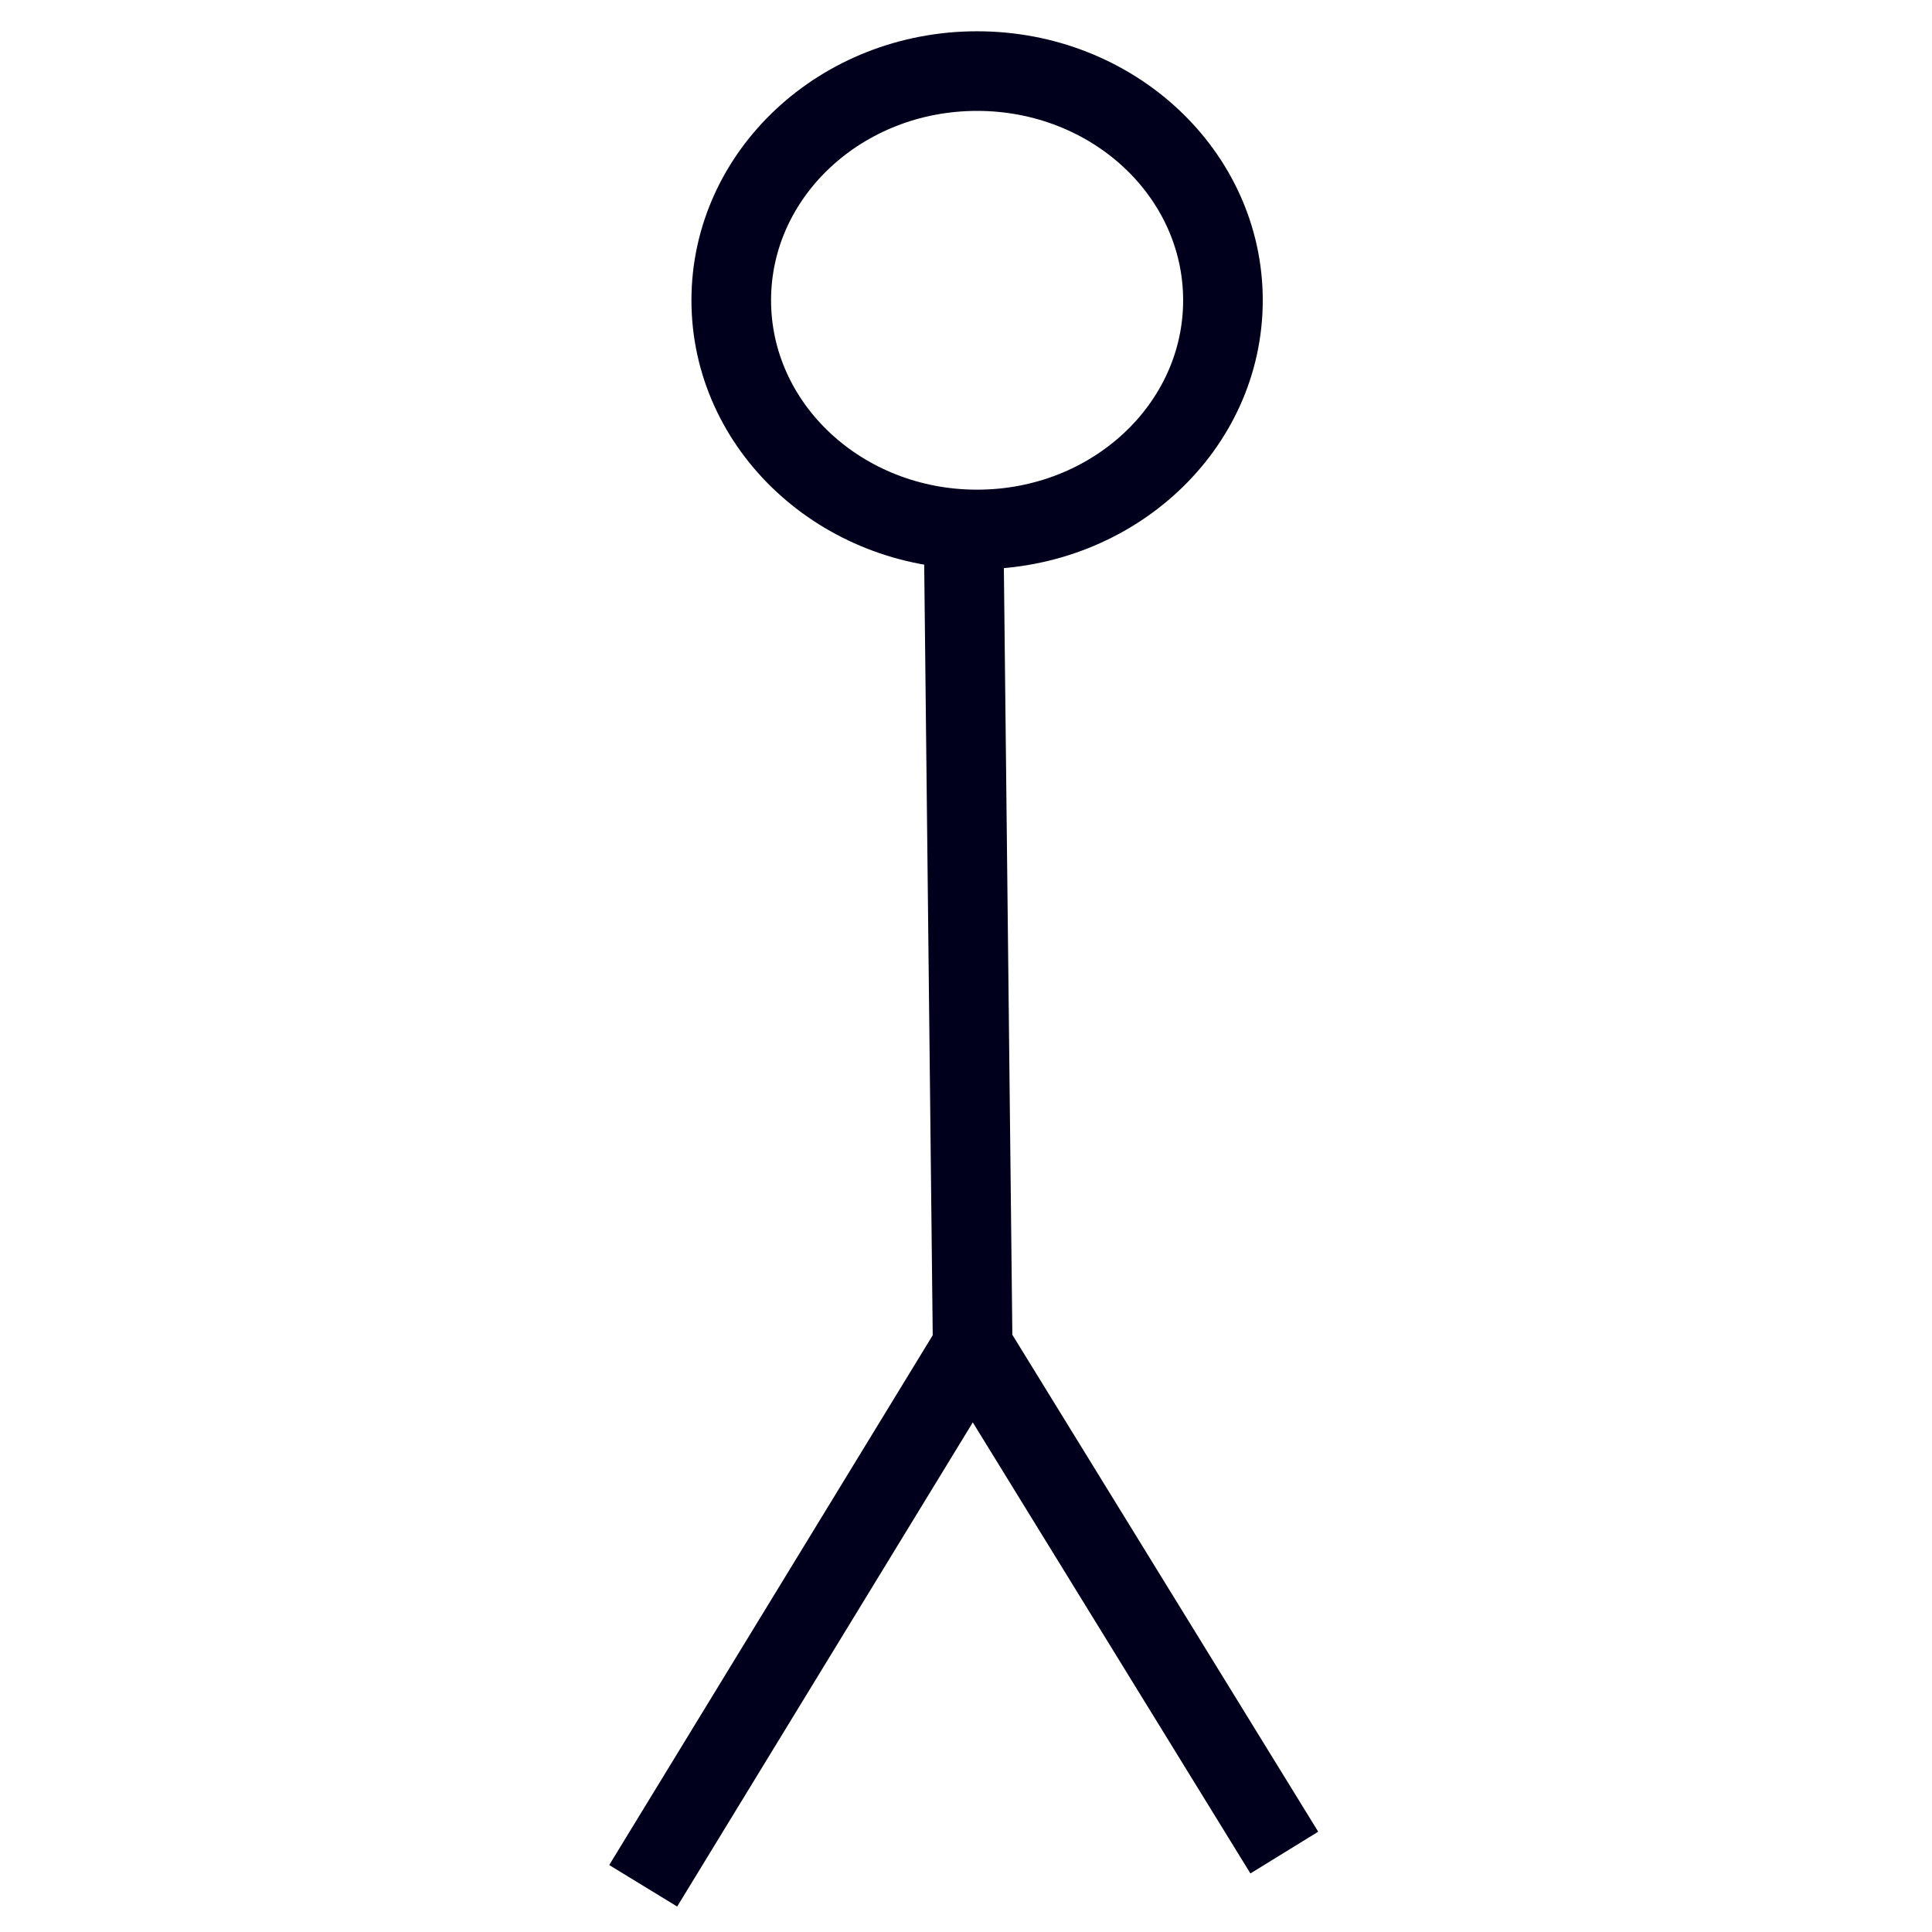
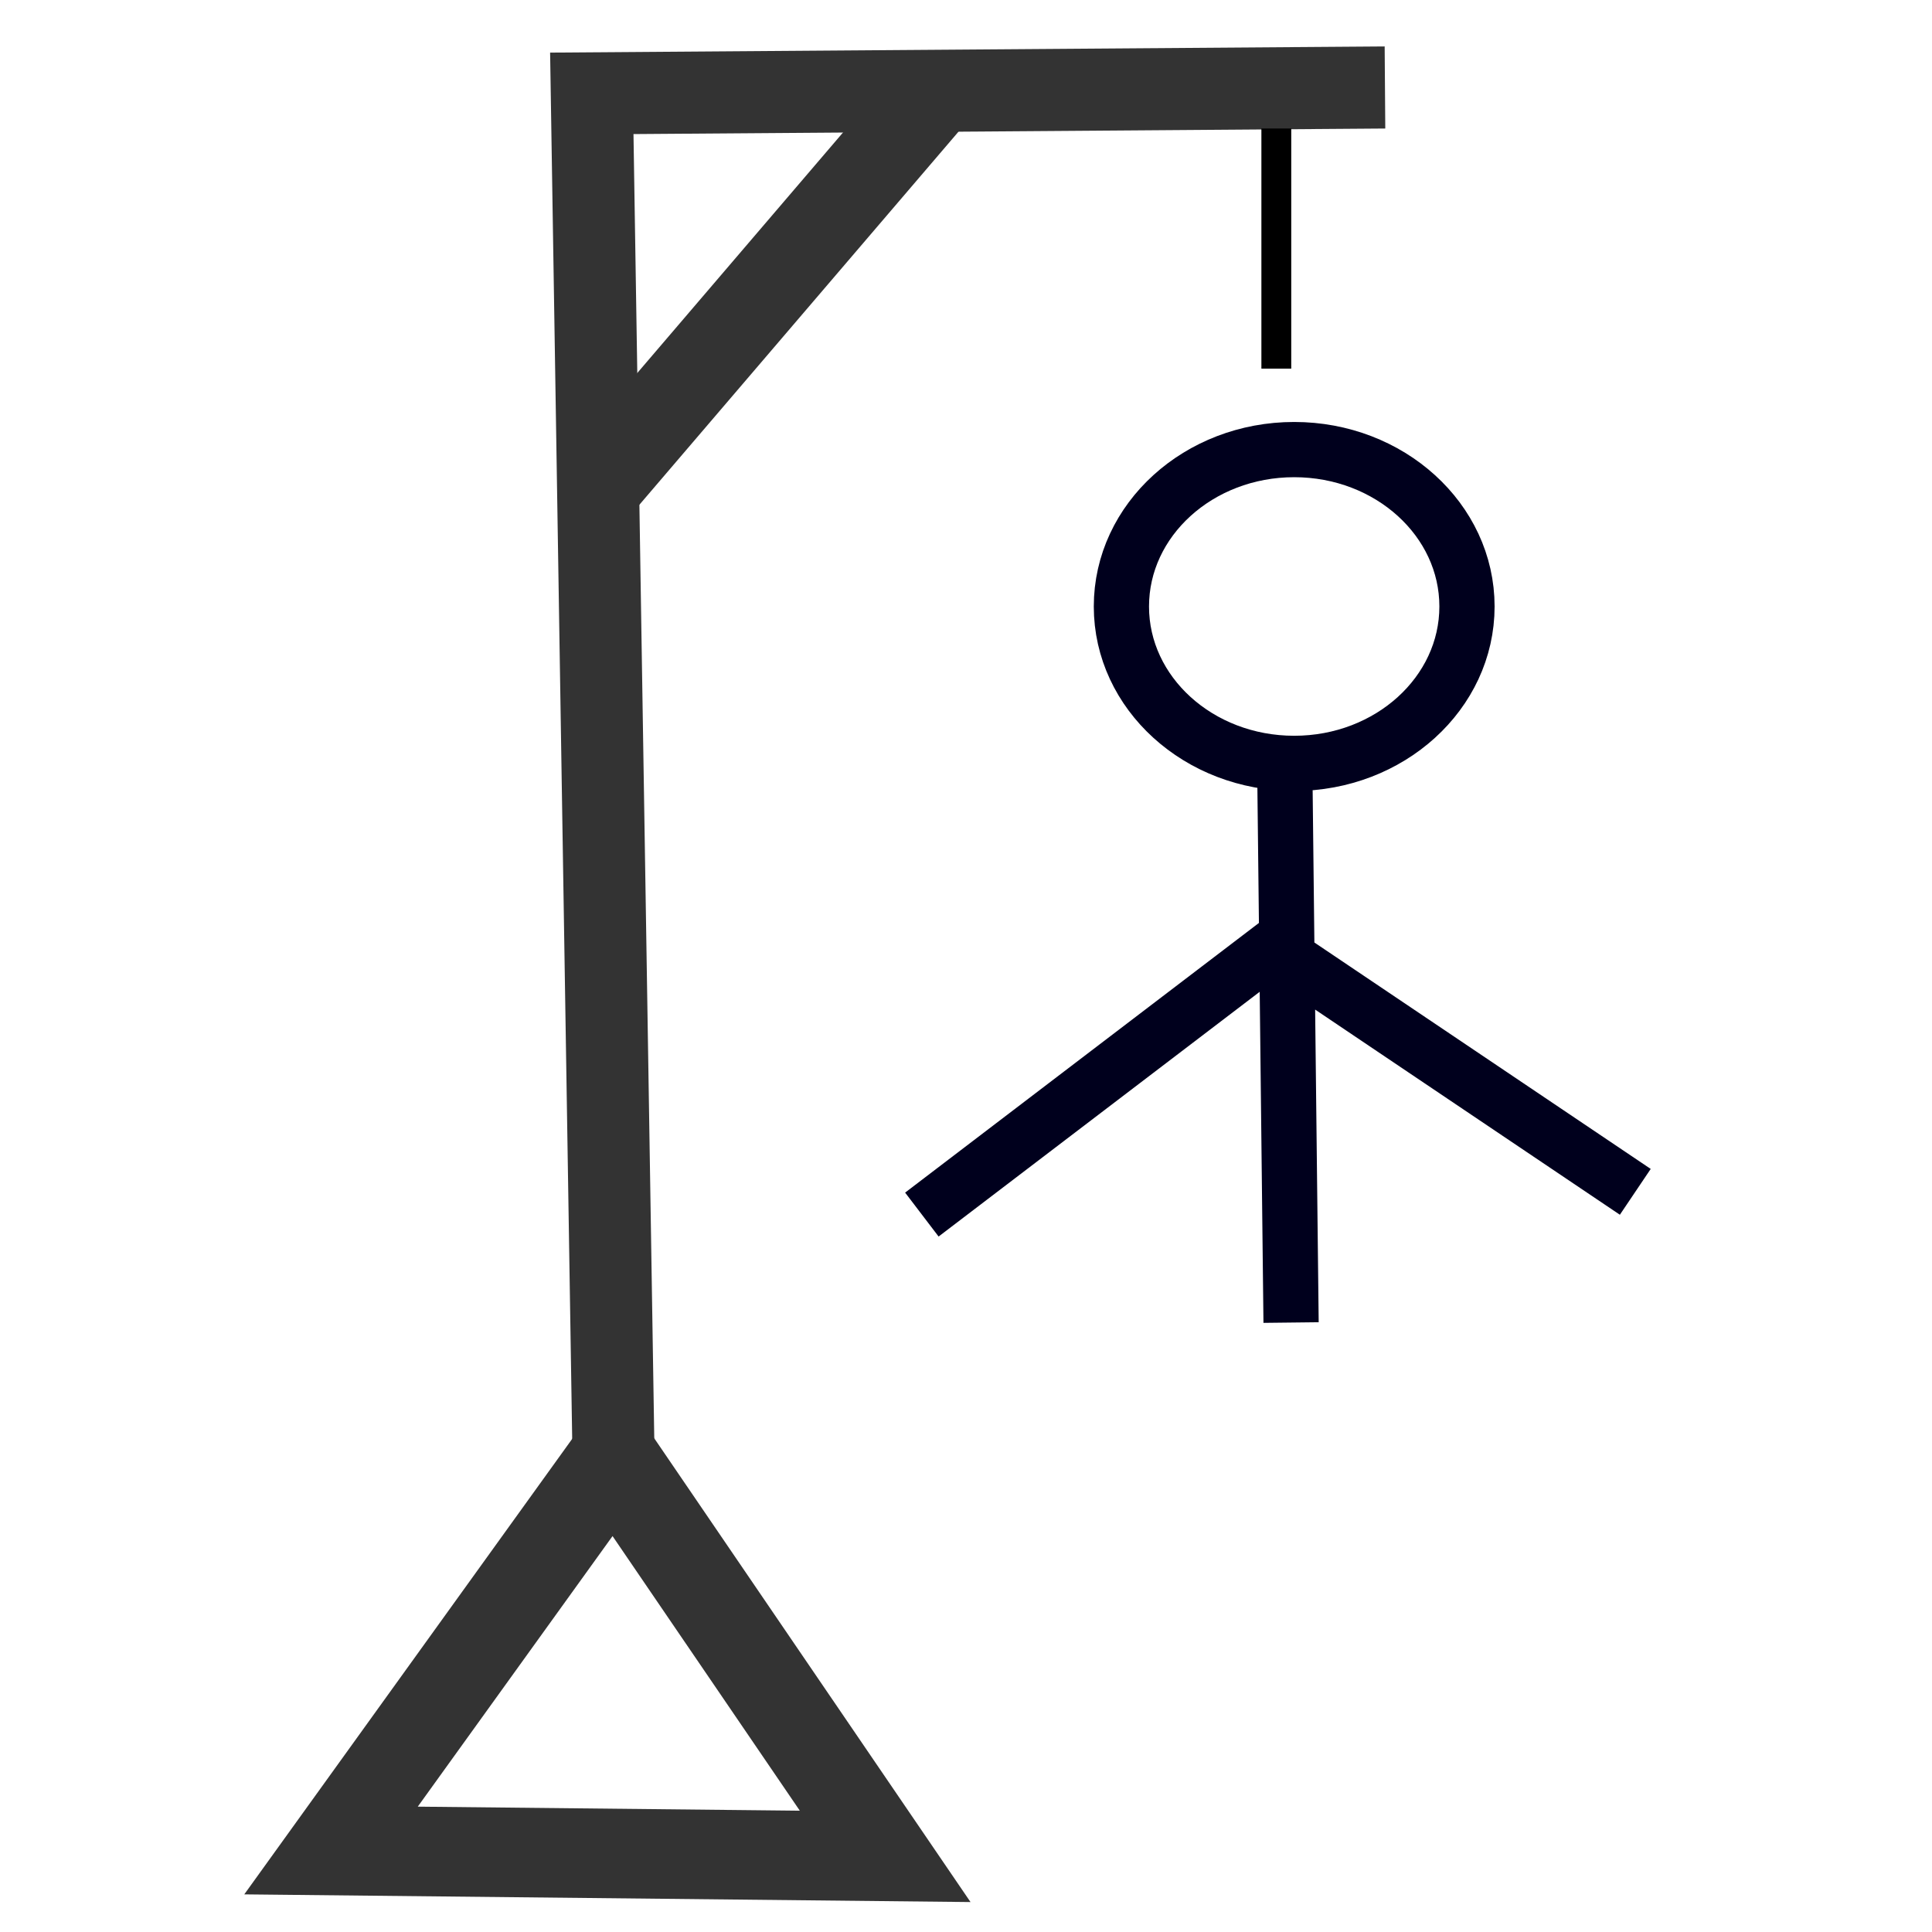
- <svg xmlns="http://www.w3.org/2000/svg" id="svg4548" version="1.1" viewBox="0 0 66.146 66.146" height="250" width="250">
-   <defs id="defs4542" />
-   <g transform="translate(0,-230.8542)" id="layer1">
-     <path d="m 22.021,295.418 11.28,-18.473 10.67,17.336 m -10.975,-44.904 0.305,27.568 m 8.569,-35.81 c -1e-6,4.334 -3.768,7.847 -8.417,7.847 -4.648,0 -8.417,-3.513 -8.417,-7.847 -5e-6,-4.334 3.768,-7.847 8.417,-7.847 4.648,0 8.417,3.513 8.417,7.847 z" style="fill:none;stroke:#00001d;stroke-width:2.726;stroke-linecap:butt;stroke-linejoin:miter;stroke-miterlimit:4;stroke-dasharray:none;stroke-opacity:1" id="path4524" />
+ <svg xmlns="http://www.w3.org/2000/svg" width="300" height="300" viewBox="0 0 79.375 79.375" version="1.1" id="svg8">
+   <defs id="defs2" />
+   <g id="layer1" transform="translate(8.466667,-217.625)">
+     <path style="fill:none;stroke:#333333;stroke-width:3.679;stroke-linecap:butt;stroke-linejoin:miter;stroke-miterlimit:4;stroke-dasharray:none;stroke-opacity:1" d="M 27.9,293.893 5.133,293.652 16.74,277.529 Z" id="path4551" />
+     <path style="fill:none;stroke:#333333;stroke-width:3.372;stroke-linecap:butt;stroke-linejoin:miter;stroke-miterlimit:4;stroke-dasharray:none;stroke-opacity:1" d="M 16.74,277.529 15.847,221.46 48.434,221.219" id="path4553" />
+     <path style="fill:none;stroke:#333333;stroke-width:3.584;stroke-linecap:butt;stroke-linejoin:miter;stroke-miterlimit:4;stroke-dasharray:none;stroke-opacity:1" d="M 30.178,221.137 16.247,237.424" id="path4555" />
+     <path style="fill:none;stroke:#000000;stroke-width:1.226;stroke-linecap:butt;stroke-linejoin:miter;stroke-miterlimit:4;stroke-dasharray:none;stroke-opacity:1" d="m 43.97,222.904 v 9.866" id="path4559" />
  </g>
+   <path d="M 37.874,49.9 52.272,38.926 67.185,48.966 M 52.786,31.688 53.043,54.336 m 7.227,-29.419 c -10e-7,3.56 -3.178,6.446 -7.099,6.446 -3.92,0 -7.099,-2.886 -7.099,-6.446 -4e-6,-3.56 3.178,-6.446 7.099,-6.446 3.92,0 7.099,2.886 7.099,6.446 z" style="fill:none;stroke:#00001d;stroke-width:2.269;stroke-linecap:butt;stroke-linejoin:miter;stroke-miterlimit:4;stroke-dasharray:none;stroke-opacity:1" id="path4524" />
</svg>
